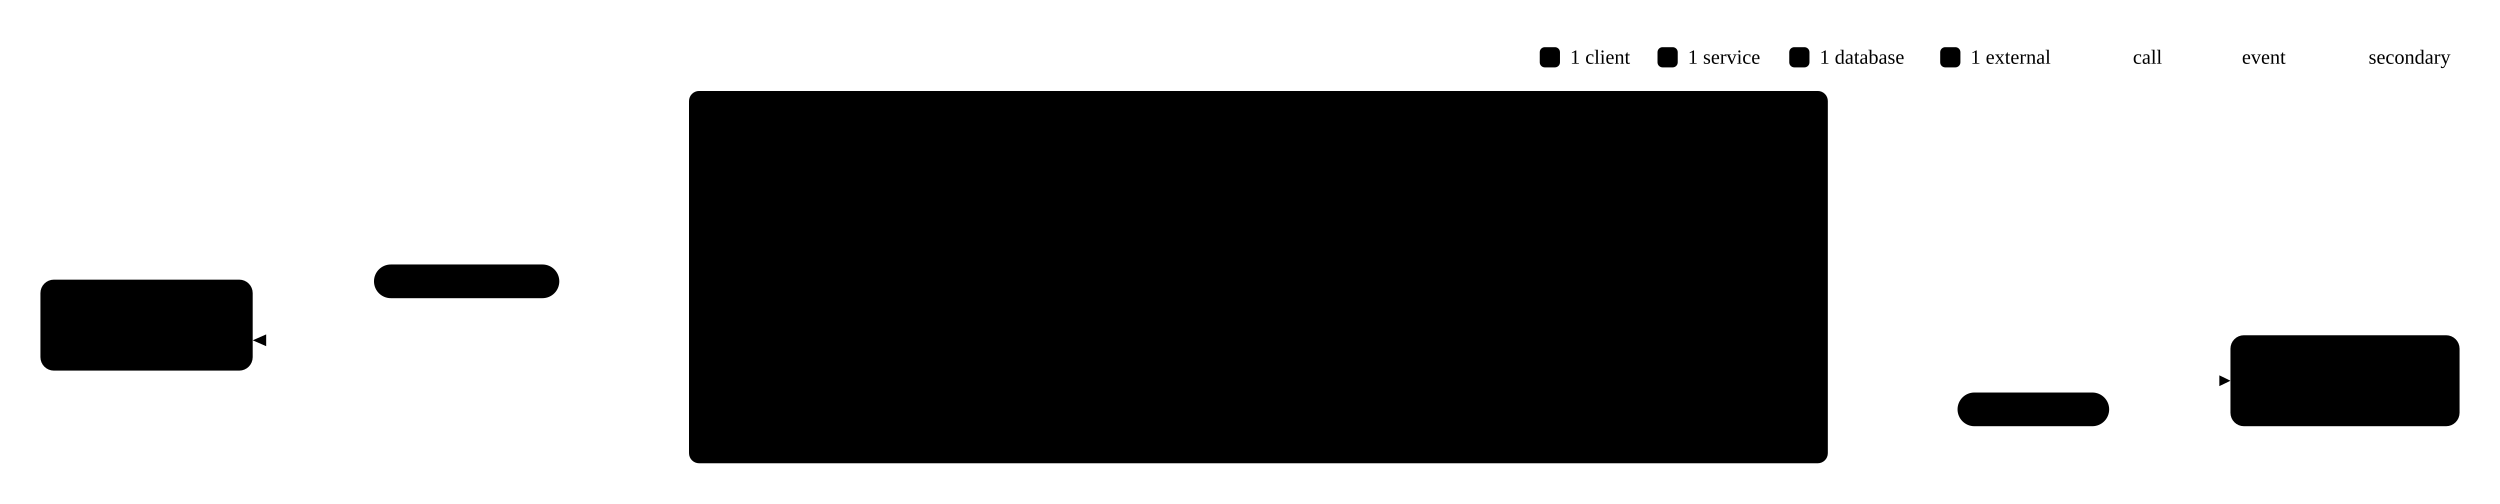
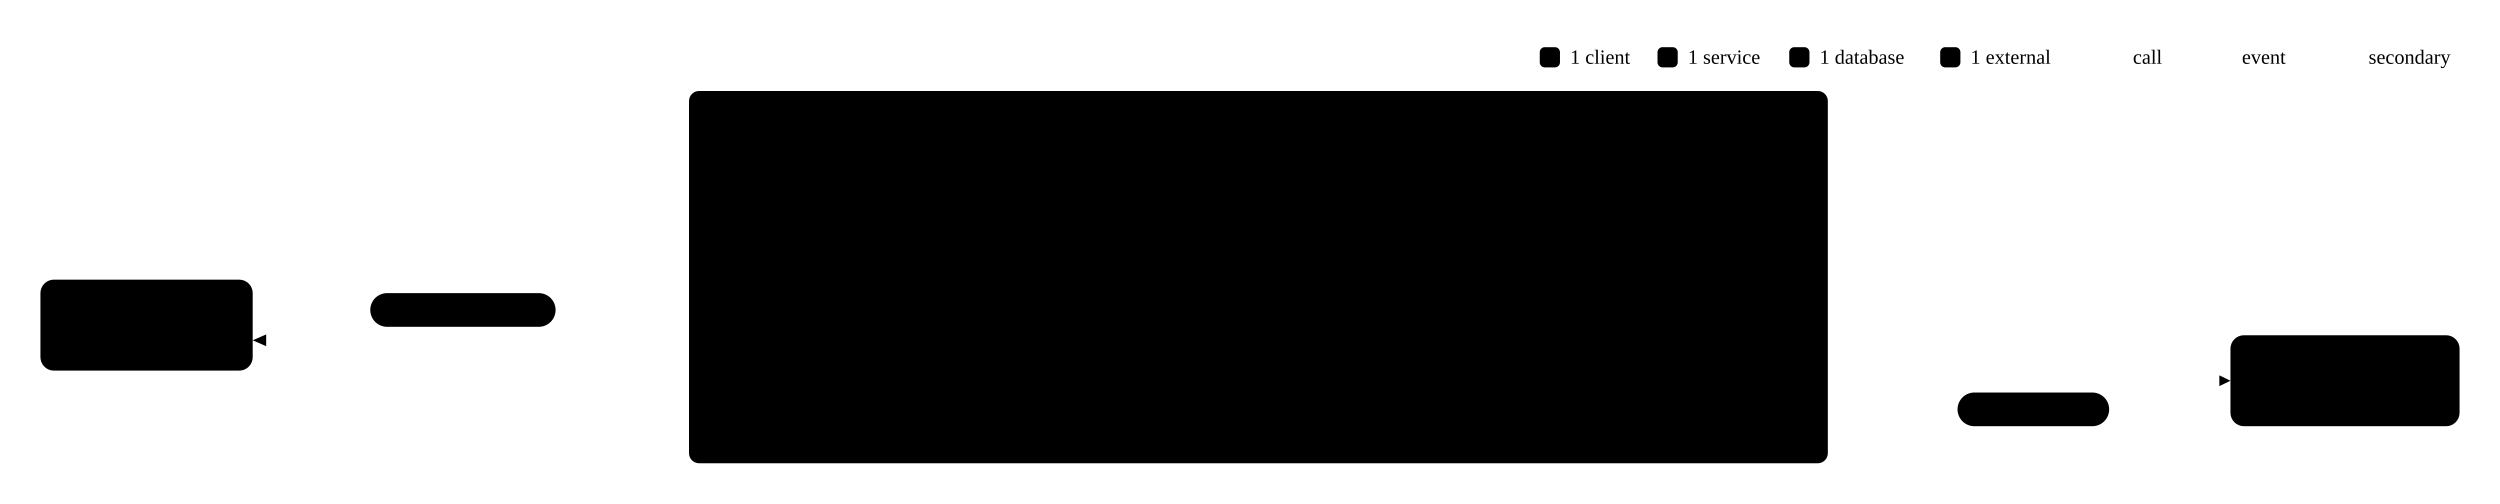
<svg xmlns="http://www.w3.org/2000/svg" class="pa-diagram pa-type-architecture" viewBox="0 0 1484 299" role="graphics-document" aria-labelledby="d-title d-desc">
  <defs>
    <marker id="d-arrow" viewBox="0 0 8 8" refX="8" refY="4" markerWidth="8" markerHeight="8" markerUnits="userSpaceOnUse" orient="auto-start-reverse">
      <path class="pa-arrow-fill" d="M0 0.5L8 4L0 7.5Z" />
    </marker>
    <marker id="d-arrow-open" viewBox="0 0 8 8" refX="7.4" refY="4" markerWidth="8" markerHeight="8" markerUnits="userSpaceOnUse" orient="auto-start-reverse">
      <path class="pa-arrow-open" d="M0.8 0.8L7.4 4L0.8 7.2" />
    </marker>
    <path id="d-icon-1" d="M11.998,24c-0.321,0-0.641-0.084-0.922-0.247l-2.936-1.737c-0.438-0.245-0.224-0.332-0.08-0.383 c0.585-0.203,0.703-0.25,1.328-0.604c0.065-0.037,0.151-0.023,0.218,0.017l2.256,1.339c0.082,0.045,0.197,0.045,0.272,0l8.795-5.076 c0.082-0.047,0.134-0.141,0.134-0.238V6.921c0-0.099-0.053-0.192-0.137-0.242l-8.791-5.072c-0.081-0.047-0.189-0.047-0.271,0 L3.075,6.68C2.99,6.729,2.936,6.825,2.936,6.921v10.15c0,0.097,0.054,0.189,0.139,0.235l2.409,1.392 c1.307,0.654,2.108-0.116,2.108-0.89V7.787c0-0.142,0.114-0.253,0.256-0.253h1.115c0.139,0,0.255,0.112,0.255,0.253v10.021 c0,1.745-0.95,2.745-2.604,2.745c-0.508,0-0.909,0-2.026-0.551L2.28,18.675c-0.57-0.329-0.922-0.945-0.922-1.604V6.921 c0-0.659,0.353-1.275,0.922-1.603l8.795-5.082c0.557-0.315,1.296-0.315,1.848,0l8.794,5.082c0.57,0.329,0.924,0.944,0.924,1.603 v10.15c0,0.659-0.354,1.273-0.924,1.604l-8.794,5.078C12.643,23.916,12.324,24,11.998,24z M19.099,13.993 c0-1.9-1.284-2.406-3.987-2.763c-2.731-0.361-3.009-0.548-3.009-1.187c0-0.528,0.235-1.233,2.258-1.233 c1.807,0,2.473,0.389,2.747,1.607c0.024,0.115,0.129,0.199,0.247,0.199h1.141c0.071,0,0.138-0.031,0.186-0.081 c0.048-0.054,0.074-0.123,0.067-0.196c-0.177-2.098-1.571-3.076-4.388-3.076c-2.508,0-4.004,1.058-4.004,2.833 c0,1.925,1.488,2.457,3.895,2.695c2.88,0.282,3.103,0.703,3.103,1.269c0,0.983-0.789,1.402-2.642,1.402 c-2.327,0-2.839-0.584-3.011-1.742c-0.02-0.124-0.126-0.215-0.253-0.215h-1.137c-0.141,0-0.254,0.112-0.254,0.253 c0,1.482,0.806,3.248,4.655,3.248C17.501,17.007,19.099,15.91,19.099,13.993z" />
    <path id="d-icon-2" d="M23.559 14.723a.527.527 0 0 0-.056-.119c-.139-.263-.477-.342-1.007-.232-1.653.341-2.293.131-2.526-.019 1.342-2.048 2.445-4.522 3.041-6.83.271-1.051.798-3.524.122-4.732a1.564 1.564 0 0 0-.151-.235C21.693.909 19.801.025 17.51.001c-1.495-.016-2.771.346-3.116.479a9.449 9.449 0 0 0-.516-.082 8.044 8.044 0 0 0-1.311-.128c-1.182-.018-2.204.264-3.05.841-.857-.321-4.789-1.645-7.222.079C.936 2.153.309 3.873.43 6.304c.041.818.507 3.334 1.242 5.744.46 1.506.939 2.702 1.433 3.582.553.994 1.126 1.593 1.714 1.79.447.149 1.133.144 1.858-.728.801-.964 1.59-1.826 1.945-2.207.435.235.906.362 1.39.377a.057.057 0 0 0 0.0.004 11.031 11.031 0 0 0-.247.305c-.339.43-.409.52-1.5.744-.31.064-1.134.234-1.146.811-.003.122.033.231.092.327.227.423.922.61 1.015.633 1.335.334 2.504.092 3.371-.679-.017 2.231.077 4.417.345 5.087.221.553.762 1.905 2.469 1.904.251 0 .526-.029.83-.094 1.782-.382 2.556-1.17 2.855-2.906.15-.871.402-2.875.539-4.101.017-.07.036-.121.057-.136.001-.001.07-.047.427.031a.367.367 0 0 0 .044.007l.254.022.015.001c.847.038 1.911-.143 2.531-.431.644-.299 1.806-1.032 1.595-1.67zM2.371 11.877c-.744-2.436-1.178-4.885-1.212-5.572-.109-2.171.417-3.683 1.562-4.493 1.837-1.299 4.84-.541 6.108-.13-.003.003-.007.006-.01.009-2.024 2.044-1.976 5.536-1.971 5.75-0.0.082.007.199.016.359.035.587.1 1.68-.073 2.918-.161 1.15.194 2.276.973 3.089.081.084.165.163.252.237-.347.371-1.1 1.193-1.903 2.158-.568.682-.96.552-1.089.509-.392-.131-.813-.587-1.238-1.322-.48-.839-.964-2.032-1.415-3.513zm6.007 5.087c-.171-.043-.327-.113-.432-.177.089-.039.237-.09.483-.141 1.283-.264 1.482-.451 1.914-1.0.099-.126.212-.269.367-.443a.355.355 0 0 0 .074-.13c.171-.151.272-.11.437-.042.156.065.308.26.369.475.029.102.062.294-.045.444-.904 1.266-2.222 1.249-3.168 1.013zm2.094-3.988-.052.141c-.133.357-.257.688-.333 1.003-.667-.002-1.317-.287-1.81-.802-.628-.655-.913-1.566-.782-2.5.183-1.308.115-2.447.079-3.059-.005-.086-.009-.161-.012-.22.296-.262 1.666-.996 2.643-.772.446.102.718.406.831.928.585 2.704.077 3.831-.33 4.736-.084.187-.163.363-.231.545zm7.364 4.572c-.017.177-.036.376-.062.596l-.146.438a.355.355 0 0 0-.018.108c-.006.475-.054.649-.115.869-.063.229-.135.489-.179 1.058-.11 1.414-.878 2.227-2.417 2.557-1.516.325-1.784-.497-2.021-1.222a6.582 6.582 0 0 0-.077-.227c-.215-.586-.191-1.412-.157-2.555.017-.561-.025-1.901-.33-2.646.004-.293.011-.591.019-.892a.353.353 0 0 0-.015-.113 1.493 1.493 0 0 0-.044-.208c-.123-.428-.421-.787-.78-.935-.142-.059-.404-.167-.718-.087.067-.276.183-.588.309-.925l.053-.142c.059-.16.134-.326.213-.501.426-.948 1.011-2.245.377-5.177-.237-1.098-1.03-1.634-2.232-1.51-.721.075-1.38.365-1.709.532a5.672 5.672 0 0 0-.196.104c.092-1.106.439-3.174 1.736-4.482a4.031 4.031 0 0 1 .303-.276.353.353 0 0 0 .145-.064c.752-.571 1.694-.851 2.802-.833.409.007.802.034 1.174.081 1.939.354 3.244 1.447 4.036 2.383.814.962 1.255 1.931 1.431 2.454-1.323-.135-2.223.127-2.68.779-.993 1.419.543 4.173 1.281 5.496.135.243.252.452.289.541.24.583.551.971.779 1.255.07.087.137.171.189.245-.401.116-1.121.383-1.055 1.717-.012.156-.042.447-.083.815-.046.208-.07.46-.099.766zm.89-1.621c-.041-.832.269-.918.597-1.01a2.857 2.857 0 0 0 .135-.041 1.202 1.202 0 0 0 .134.103c.57.377 1.582.421 3.007.134-.202.177-.519.399-.953.601-.41.19-1.096.333-1.747.364-.72.034-1.086-.081-1.172-.151zm.57-9.271c-.006.351-.054.669-.105 1.002-.055.358-.112.727-.126 1.176-.014.437.04.891.093 1.33.107.887.216 1.8-.207 2.701a3.527 3.527 0 0 1-.188-.386c-.053-.128-.167-.333-.325-.616-.616-1.104-2.057-3.69-1.319-4.745.38-.543 1.341-.566 2.178-.463zm.228 7.014a12.376 12.376 0 0 0-.085-.107l-.035-.044c.726-1.2.584-2.386.458-3.438-.052-.432-.101-.84-.088-1.223.013-.406.067-.754.118-1.091.064-.415.129-.844.111-1.351.013-.053.019-.116.012-.19-.046-.485-.6-1.938-1.729-3.253-.608-.707-1.49-1.497-2.689-2.039.525-.107 1.233-.203 2.024-.186 2.051.046 3.675.814 4.824 2.282a.908.908 0 0 1 .067.1c.723 1.356-.276 6.275-2.987 10.54zm-8.817-6.116c-.025.179-.309.422-.621.422a.582.582 0 0 1-.081-.006c-.187-.026-.377-.144-.506-.316-.046-.06-.12-.178-.105-.284.005-.04.026-.099.092-.149.118-.089.352-.123.61-.087.316.044.643.194.611.419zm7.931-.411c.011.079-.049.201-.153.31-.068.072-.212.196-.408.223a.546.546 0 0 1-.075.005c-.293 0-.541-.234-.561-.372-.024-.176.264-.311.561-.352.297-.041.611.009.636.185z" />
  </defs>
  <g class="pa-group" data-id="aws" data-depth="0" data-lane="0">
    <rect class="pa-group-box" x="409" y="54" width="676" height="221" rx="6" />
    <rect class="pa-lane" x="409" y="60" width="4" height="209" rx="2" />
    <text class="pa-group-label" text-anchor="start">
      <tspan x="421" y="77.85">AWS us-east-1</tspan>
    </text>
  </g>
  <g class="pa-group" data-id="vpc" data-depth="1">
    <rect class="pa-group-box" x="438" y="94" width="618" height="157" rx="6" />
    <text class="pa-group-label" text-anchor="start">
      <tspan x="450" y="117.85">Private VPC</tspan>
    </text>
  </g>
  <g class="pa-edge pa-edge-solid" data-id="edge-0" data-from="web" data-to="api" data-family="service">
    <path class="pa-wire" d="M150 184L462 184" fill="none" marker-end="url(#d-arrow)" />
  </g>
  <g class="pa-edge pa-edge-solid" data-id="edge-1" data-from="api" data-to="db" data-family="service">
    <path class="pa-wire" d="M622 175L852 175" fill="none" marker-end="url(#d-arrow)" />
  </g>
  <g class="pa-edge pa-edge-async" data-id="edge-2" data-from="api" data-to="pay" data-family="service">
    <path class="pa-wire" d="M622 193L640 193Q646 193 646 199L646 220Q646 226 652 226L1324 226" fill="none" marker-end="url(#d-arrow-open)" />
  </g>
  <g class="pa-edge pa-edge-dashed" data-id="edge-3" data-from="web" data-to="vpc" data-family="service">
-     <path class="pa-wire" d="M150 202L352 202Q356 202 356 198L356 198Q356 194 360 194L438 194" fill="none" marker-end="url(#d-arrow)" marker-start="url(#d-arrow)" />
+     <path class="pa-wire" d="M150 202C356 202 356 194 438 194" fill="none" marker-end="url(#d-arrow)" marker-start="url(#d-arrow)" />
  </g>
  <g class="pa-node pa-kind-client pa-family-service pa-tone-neutral" data-id="web" tabindex="0" role="graphics-symbol" aria-label="Web app: client">
    <path class="pa-shape pa-shape-rounded-rect" d="M32 166L142 166A8 8 0 0 1 150 174L150 212A8 8 0 0 1 142 220L32 220A8 8 0 0 1 24 212L24 174A8 8 0 0 1 32 166Z" />
    <rect class="pa-tile" x="38.08" y="179" width="28" height="28" rx="7" />
    <g class="pa-icon pa-icon-lucide" transform="translate(43.08 184) scale(0.75)">
      <rect width="20" height="14" x="2" y="3" rx="2" />
      <line x1="8" x2="16" y1="21" y2="21" />
      <line x1="12" x2="12" y1="17" y2="21" />
    </g>
    <text class="pa-type" text-anchor="middle">
      <tspan x="106" y="186.4">CLIENT</tspan>
    </text>
    <text class="pa-label" text-anchor="middle">
      <tspan x="106" y="205.4">Web app</tspan>
    </text>
  </g>
  <g class="pa-node pa-kind-service pa-family-service pa-tone-neutral" data-id="api" tabindex="0" role="graphics-symbol" aria-label="Checkout API: service">
    <path class="pa-shape pa-shape-rounded-rect" d="M470 157L614 157A8 8 0 0 1 622 165L622 203A8 8 0 0 1 614 211L470 211A8 8 0 0 1 462 203L462 165A8 8 0 0 1 470 157Z" />
    <rect class="pa-tile" x="476.25" y="170" width="28" height="28" rx="7" />
    <g class="pa-icon pa-icon-brand" transform="translate(481.25 175) scale(0.75)">
      <use href="#d-icon-1" />
    </g>
    <text class="pa-type" text-anchor="middle">
      <tspan x="561" y="177.4">SERVICE</tspan>
    </text>
    <text class="pa-label" text-anchor="middle">
      <tspan x="561" y="196.4">Checkout API</tspan>
    </text>
  </g>
  <g class="pa-node pa-kind-database pa-family-data pa-tone-neutral" data-id="db" tabindex="0" role="graphics-symbol" aria-label="Orders DB: database">
    <path class="pa-shape pa-shape-cylinder" d="M852 140A90 6 0 0 1 1032 140L1032 210A90 6 0 0 1 852 210Z" />
    <path class="pa-decor" d="M852 140A90 6 0 0 0 1032 140" />
    <rect class="pa-tile" x="866.9" y="161" width="28" height="28" rx="7" />
    <g class="pa-icon pa-icon-brand" transform="translate(871.9 166) scale(0.75)">
      <use href="#d-icon-2" />
    </g>
    <text class="pa-type" text-anchor="middle">
      <tspan x="961" y="160.25">DATABASE</tspan>
    </text>
    <text class="pa-label" text-anchor="middle">
      <tspan x="961" y="179.25">Orders DB</tspan>
    </text>
    <text class="pa-note" text-anchor="middle">
      <tspan x="961" y="196.45">primary + replica</tspan>
    </text>
  </g>
  <g class="pa-node pa-kind-external pa-family-external pa-tone-warn" data-id="pay" tabindex="0" role="graphics-symbol" aria-label="Payments: external">
    <path class="pa-shape pa-shape-dashed-rounded-rect" d="M1332 199L1452 199A8 8 0 0 1 1460 207L1460 245A8 8 0 0 1 1452 253L1332 253A8 8 0 0 1 1324 245L1324 207A8 8 0 0 1 1332 199Z" />
    <rect class="pa-tile" x="1338.53" y="212" width="28" height="28" rx="7" />
    <g class="pa-icon pa-icon-lucide" transform="translate(1343.53 217) scale(0.75)">
      <path d="M17.5 19H9a7 7 0 1 1 6.71-9h1.79a4.5 4.5 0 1 1 0 9Z" />
    </g>
    <text class="pa-type" text-anchor="middle">
      <tspan x="1411" y="219.4">EXTERNAL</tspan>
    </text>
    <text class="pa-label" text-anchor="middle">
      <tspan x="1411" y="238.4">Payments</tspan>
    </text>
  </g>
  <g class="pa-edge-label" data-edge="edge-0">
-     <rect class="pa-edge-plate" x="222" y="157" width="110" height="20" rx="10" />
+     <rect class="pa-edge-plate" x="219.8" y="174" width="110" height="20" rx="10" />
    <text class="pa-edge-text" text-anchor="middle">
-       <tspan x="277" y="171.2">POST /checkout</tspan>
+       <tspan x="274.8" y="188.2">POST /checkout</tspan>
    </text>
  </g>
  <g class="pa-edge-label" data-edge="edge-1">
-     <rect class="pa-edge-plate" x="694" y="148" width="86" height="20" rx="10" />
+     <rect class="pa-edge-plate" x="694" y="165" width="86" height="20" rx="10" />
    <text class="pa-edge-text" text-anchor="middle">
-       <tspan x="737" y="162.2">writes order</tspan>
+       <tspan x="737" y="179.2">writes order</tspan>
    </text>
  </g>
  <g class="pa-edge-label" data-edge="edge-2">
    <rect class="pa-edge-plate" x="1162" y="233" width="90" height="20" rx="10" />
    <text class="pa-edge-text" text-anchor="middle">
      <tspan x="1207" y="247.2">charges card</tspan>
    </text>
  </g>
  <g class="pa-legend" aria-hidden="true">
    <rect class="pa-swatch pa-family-service" x="914" y="28" width="12" height="12" rx="3" />
    <text class="pa-legend-text" text-anchor="start">
      <tspan x="932" y="37.85">1 client</tspan>
    </text>
    <rect class="pa-swatch pa-family-service" x="983.9" y="28" width="12" height="12" rx="3" />
    <text class="pa-legend-text" text-anchor="start">
      <tspan x="1001.9" y="37.85">1 service</tspan>
    </text>
    <rect class="pa-swatch pa-family-data" x="1062.1" y="28" width="12" height="12" rx="3" />
    <text class="pa-legend-text" text-anchor="start">
      <tspan x="1080.1" y="37.85">1 database</tspan>
    </text>
    <rect class="pa-swatch pa-family-external" x="1151.7" y="28" width="12" height="12" rx="3" />
    <text class="pa-legend-text" text-anchor="start">
      <tspan x="1169.7" y="37.85">1 external</tspan>
    </text>
    <g class="pa-legend-sample pa-edge-solid">
      <path class="pa-wire" d="M1236.1 34L1260.1 34" />
    </g>
    <text class="pa-legend-text" text-anchor="start">
      <tspan x="1266.1" y="37.85">call</tspan>
    </text>
    <g class="pa-legend-sample pa-edge-async">
      <path class="pa-wire" d="M1300.8 34L1324.8 34" />
    </g>
    <text class="pa-legend-text" text-anchor="start">
      <tspan x="1330.8" y="37.85">event</tspan>
    </text>
    <g class="pa-legend-sample pa-edge-dashed">
      <path class="pa-wire" d="M1376 34L1400 34" />
    </g>
    <text class="pa-legend-text" text-anchor="start">
      <tspan x="1406" y="37.85">secondary</tspan>
    </text>
  </g>
</svg>
